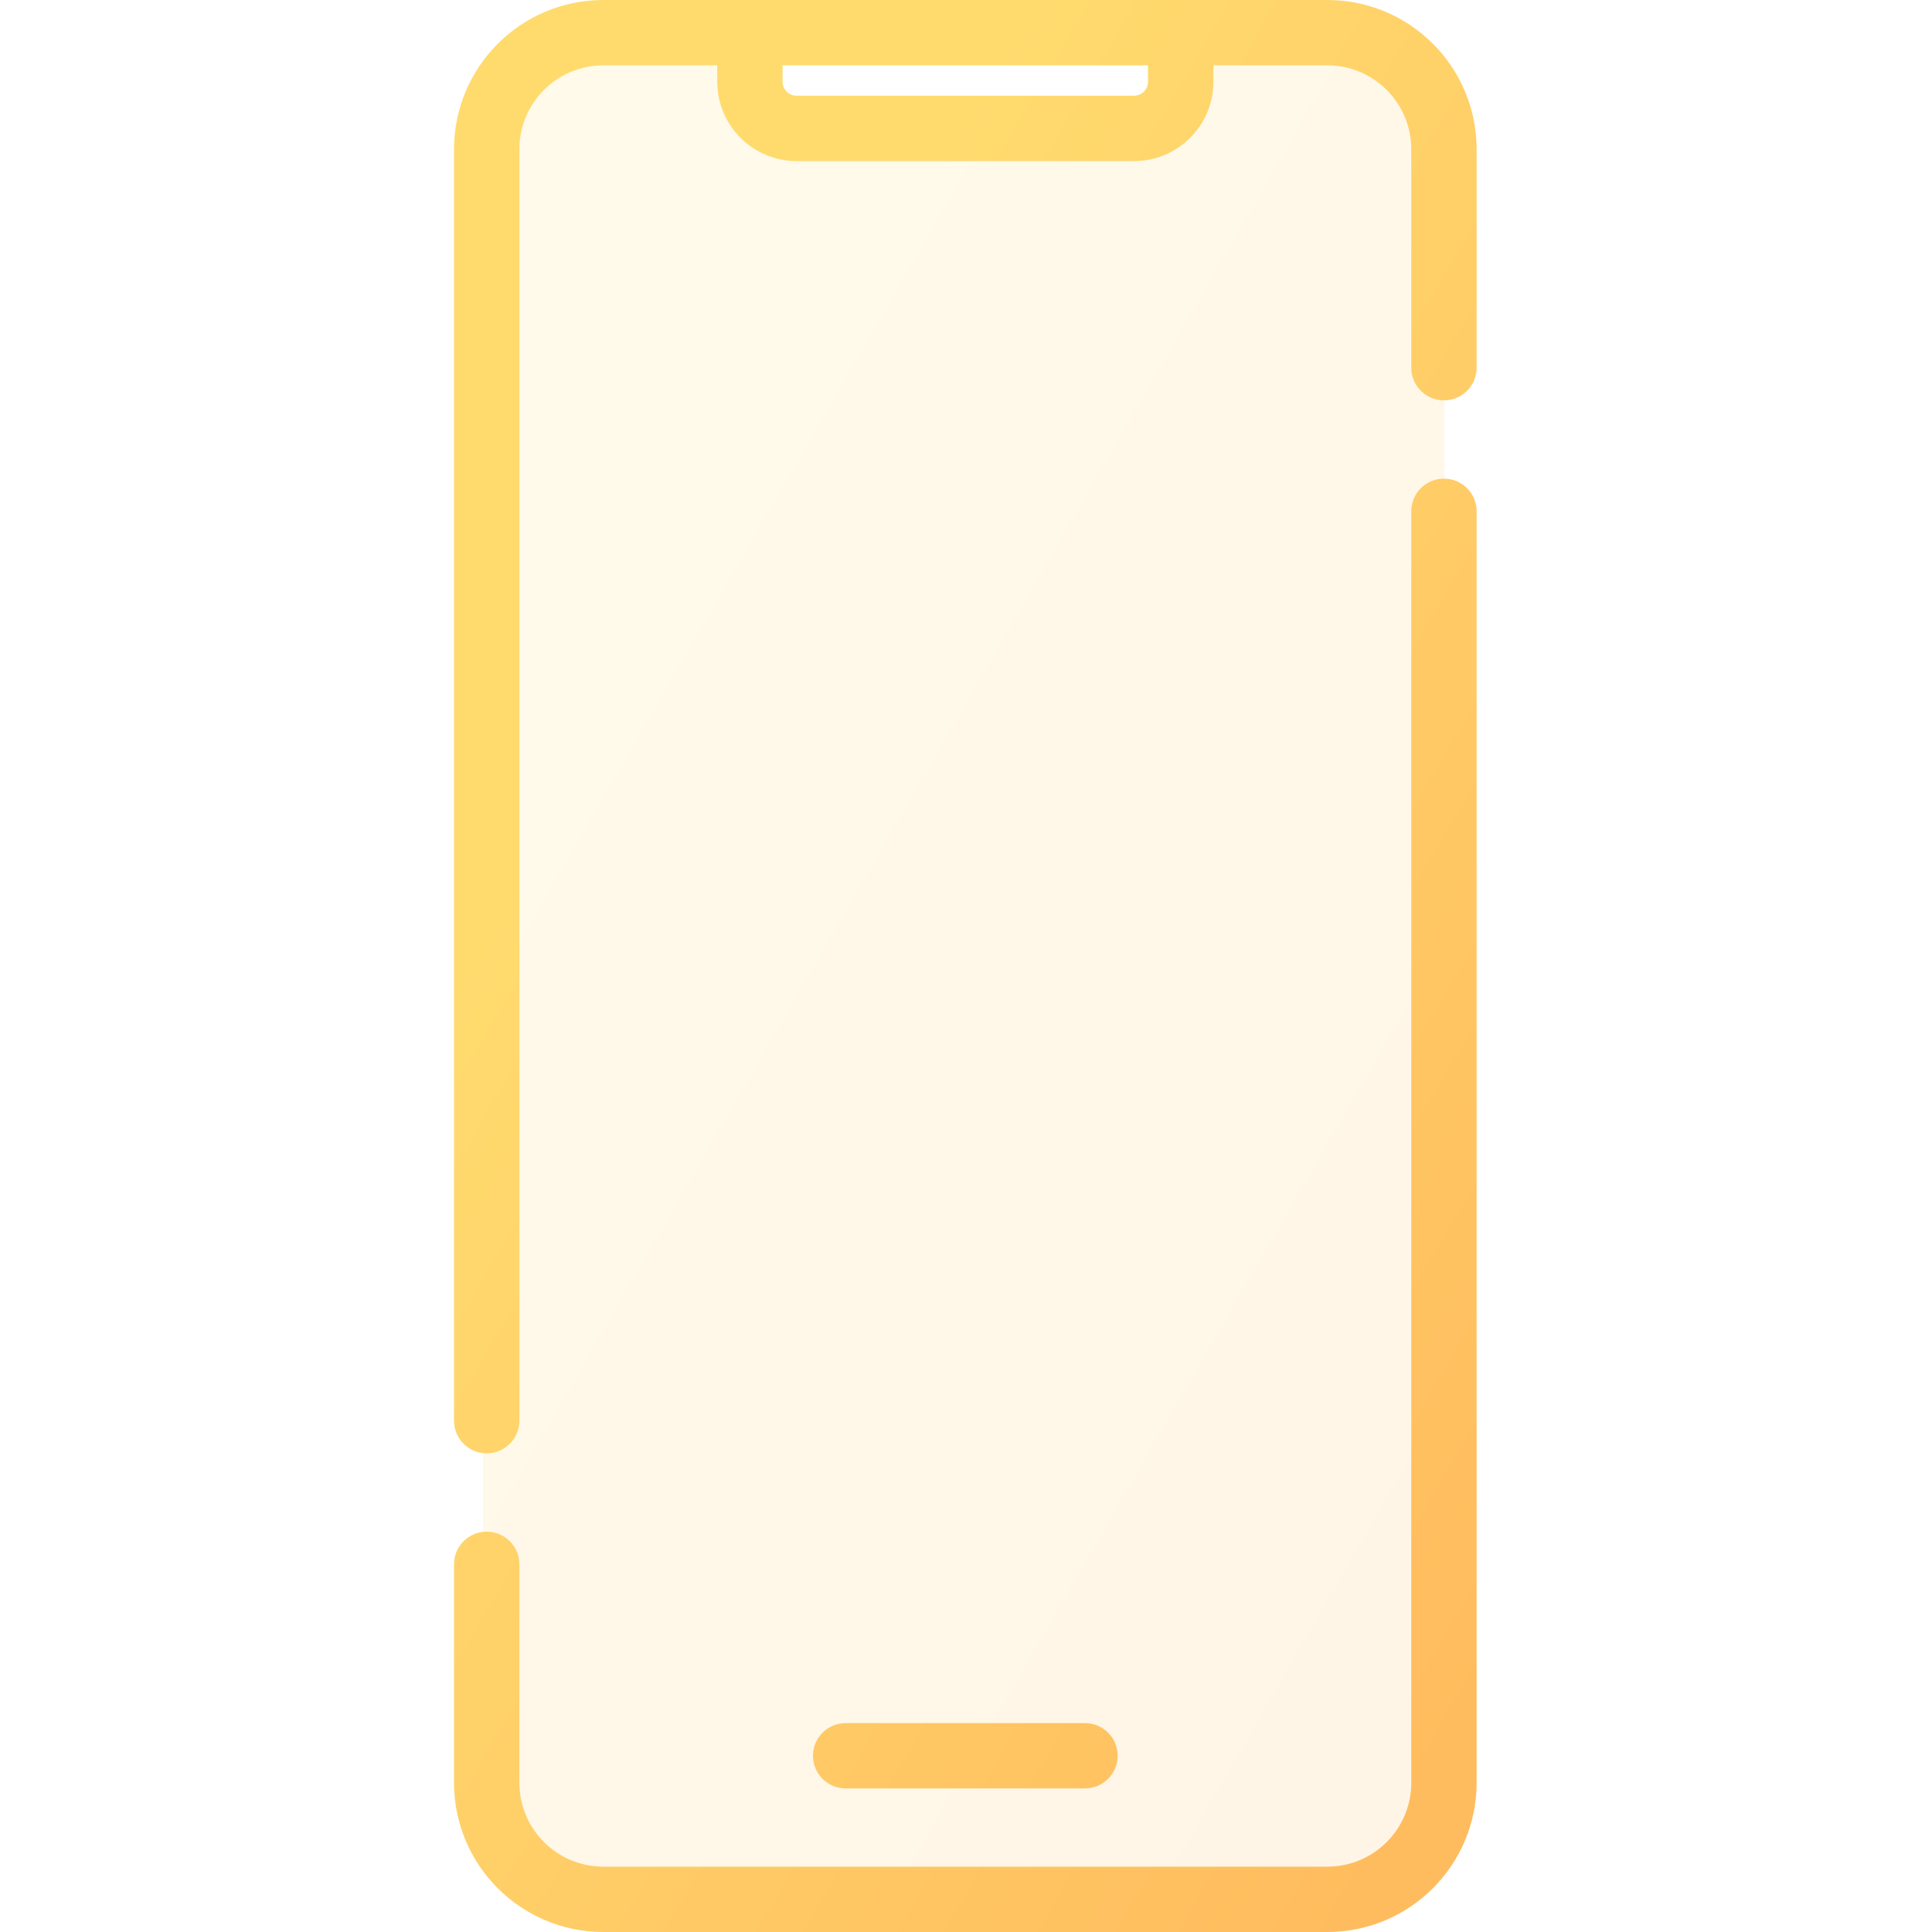
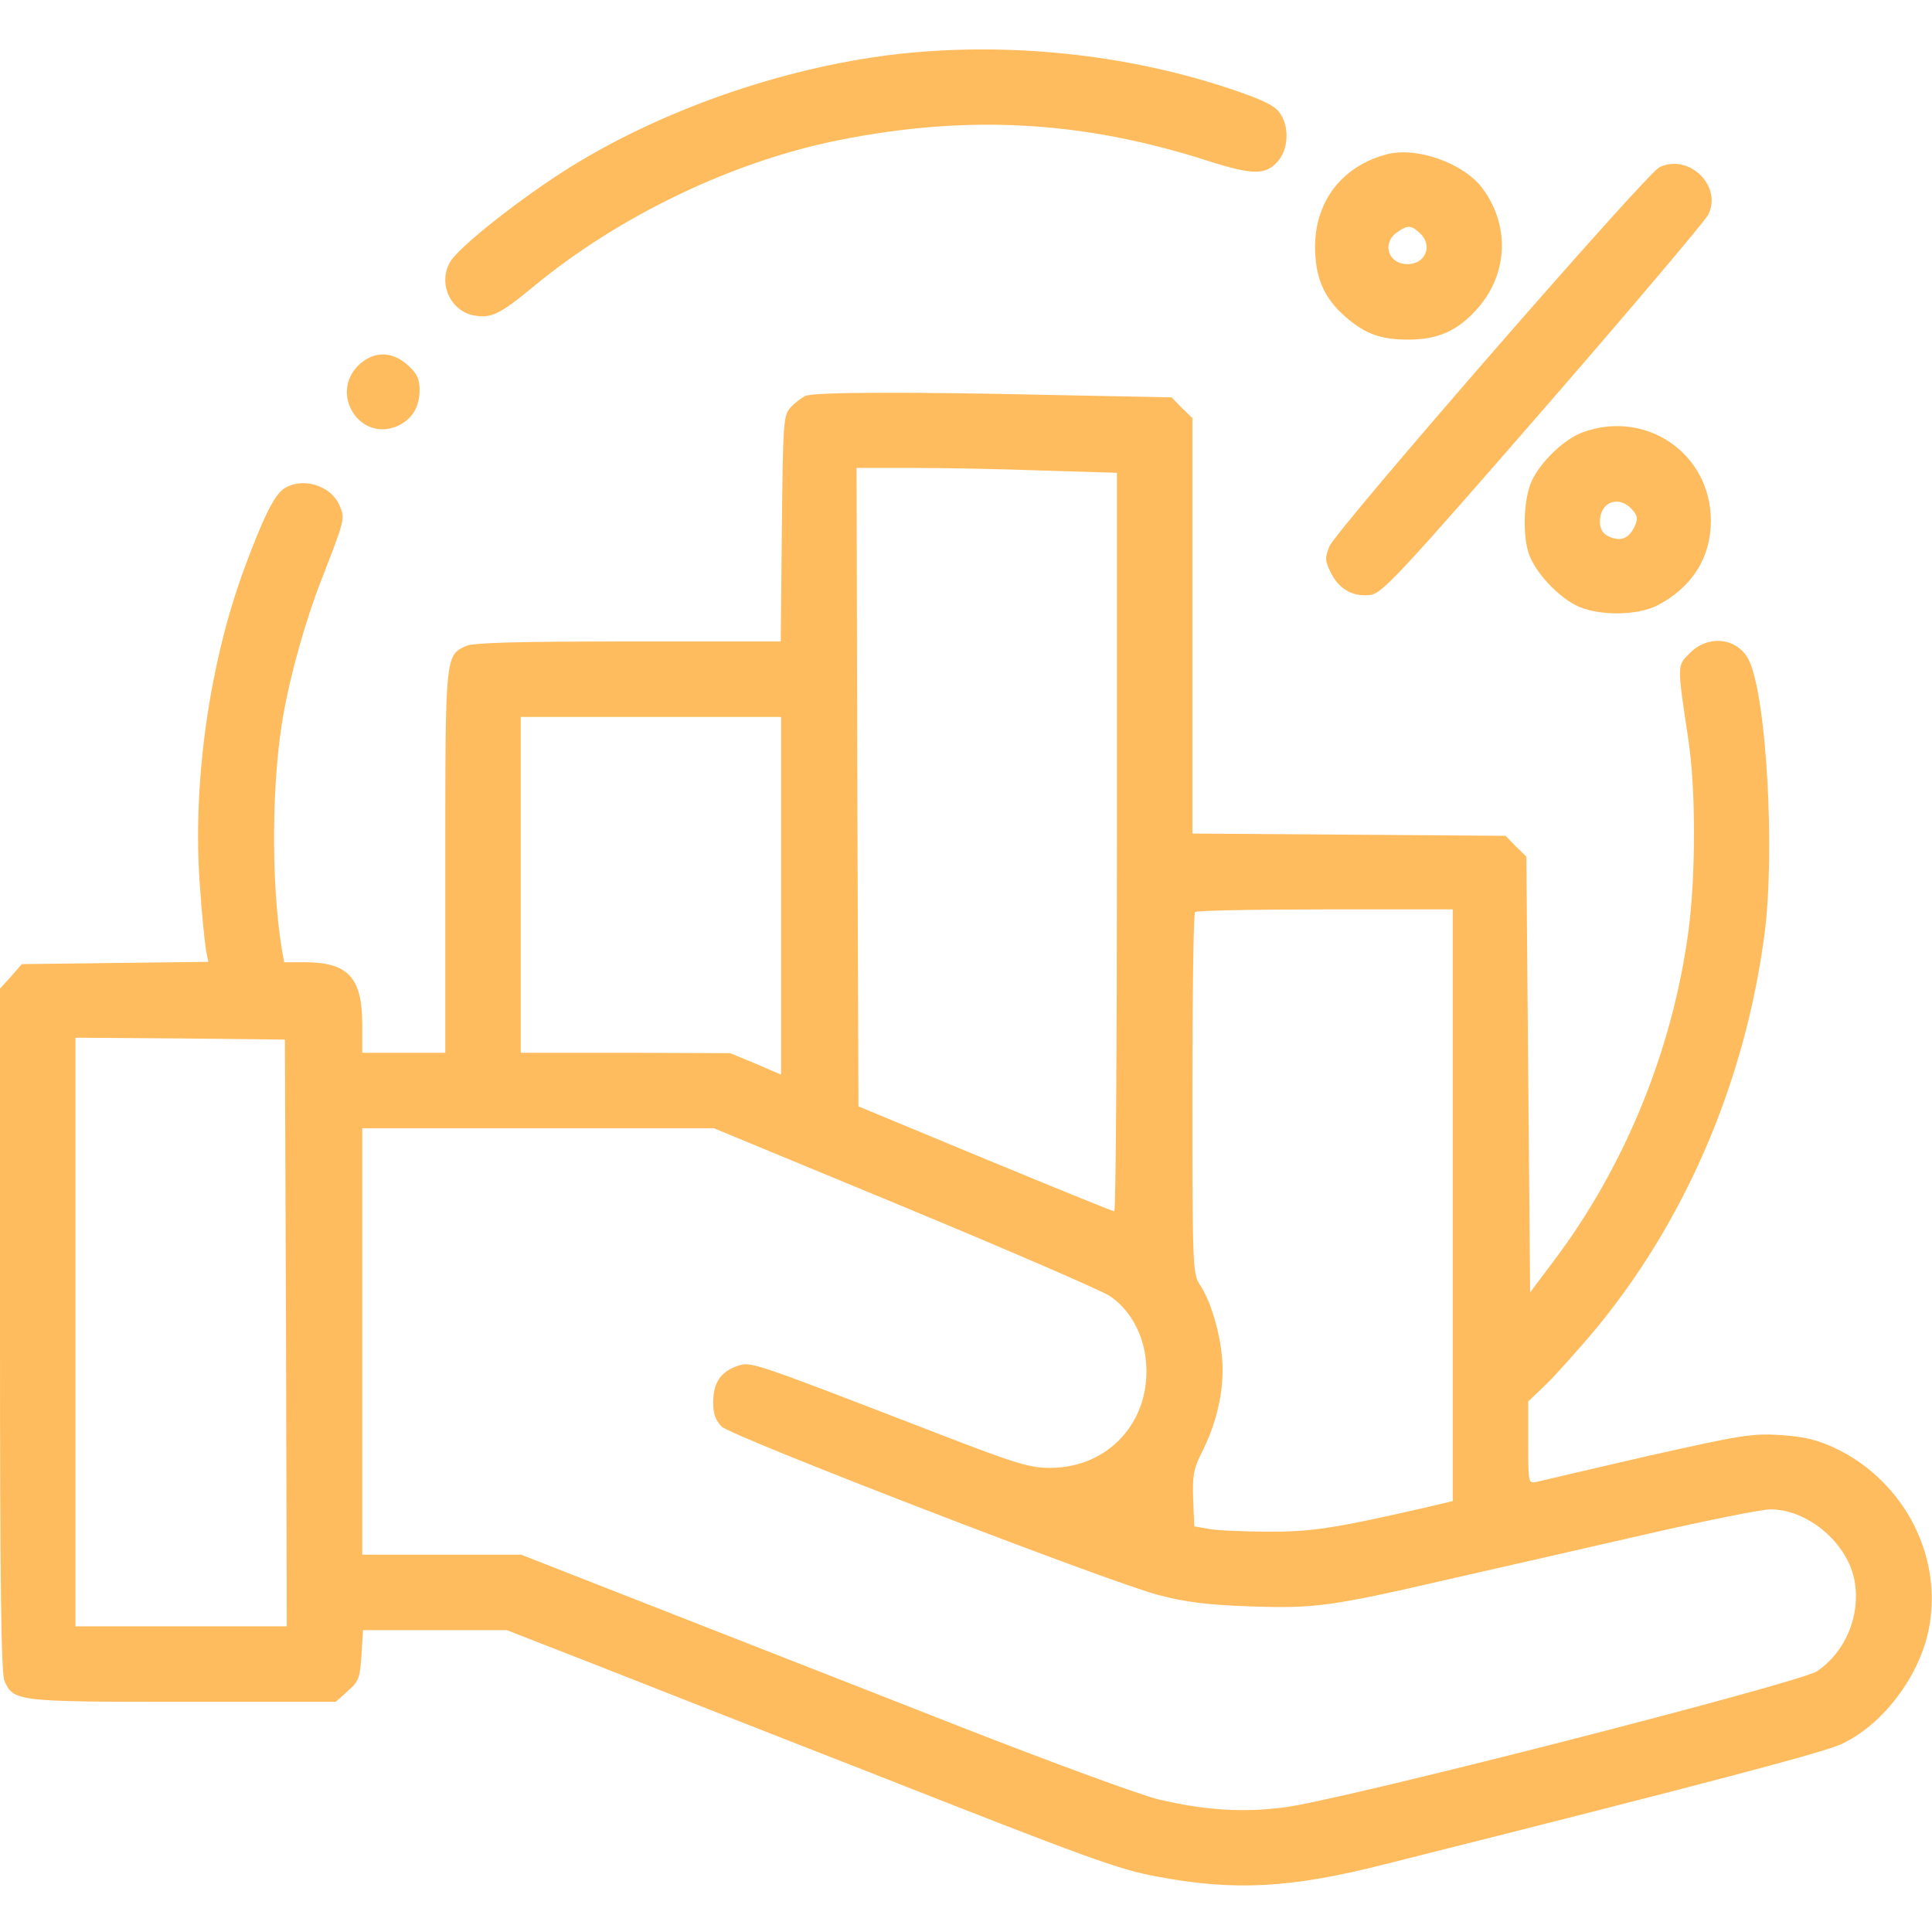
- <svg xmlns="http://www.w3.org/2000/svg" width="40" height="40" viewBox="0 0 22 40" fill="none">
-   <path opacity="0.15" fill-rule="evenodd" clip-rule="evenodd" d="M3 1C1.895 1 1 1.895 1 3V37C1 38.105 1.895 39 3 39H18.9C20.005 39 20.9 38.105 20.9 37V3C20.9 1.895 20.005 1 18.9 1H15.663V2H6.237V1H3Z" fill="url(#paint0_linear)" />
-   <path d="M8.509 35.675C8.135 35.675 7.832 35.977 7.832 36.351C7.832 36.724 8.135 37.027 8.509 37.027V35.675ZM13.463 37.027C13.837 37.027 14.14 36.724 14.14 36.351C14.14 35.977 13.837 35.675 13.463 35.675V37.027ZM0.4 29.414C0.4 29.788 0.703 30.09 1.076 30.09C1.45 30.09 1.753 29.788 1.753 29.414H0.4ZM1.753 32.387C1.753 32.013 1.45 31.711 1.076 31.711C0.703 31.711 0.4 32.013 0.4 32.387H1.753ZM20.219 7.613C20.219 7.987 20.522 8.289 20.895 8.289C21.269 8.289 21.572 7.987 21.572 7.613H20.219ZM21.572 10.586C21.572 10.212 21.269 9.91 20.895 9.91C20.522 9.91 20.219 10.212 20.219 10.586H21.572ZM18.48 38.647H3.492V40H18.48V38.647ZM3.492 1.353H6.527V0H3.492V1.353ZM5.85 1.692H7.203V0.676H5.85V1.692ZM7.493 3.335H14.479V1.982H7.493V3.335ZM6.527 1.353H15.445V0H6.527V1.353ZM15.445 1.353H18.48V0H15.445V1.353ZM16.122 1.692V0.676H14.769V1.692H16.122ZM8.509 37.027H13.463V35.675H8.509V37.027ZM1.753 29.414V3.092H0.4V29.414H1.753ZM1.753 36.908V32.387H0.4V36.908H1.753ZM20.219 3.092V7.613H21.572V3.092H20.219ZM20.219 10.586V36.908H21.572V10.586H20.219ZM14.479 3.335C15.386 3.335 16.122 2.599 16.122 1.692H14.769C14.769 1.852 14.639 1.982 14.479 1.982V3.335ZM3.492 38.647C2.531 38.647 1.753 37.869 1.753 36.908H0.4C0.4 38.616 1.784 40 3.492 40V38.647ZM18.48 40C20.188 40 21.572 38.616 21.572 36.908H20.219C20.219 37.869 19.441 38.647 18.48 38.647V40ZM18.48 1.353C19.441 1.353 20.219 2.131 20.219 3.092H21.572C21.572 1.384 20.188 0 18.48 0V1.353ZM5.85 1.692C5.85 2.599 6.586 3.335 7.493 3.335V1.982C7.333 1.982 7.203 1.852 7.203 1.692H5.85ZM3.492 0C1.784 0 0.4 1.384 0.4 3.092H1.753C1.753 2.131 2.531 1.353 3.492 1.353V0Z" fill="url(#paint1_linear)" />
+ <svg xmlns="http://www.w3.org/2000/svg" version="1.0" width="512pt" height="512pt" viewBox="0 0 512 512" preserveAspectRatio="xMidYMid meet">
+   <g transform="translate(0,512) scale(0.1,-0.1)" fill="url(#paint0_linear)" stroke="none">
+     <path d="M2400 4979 c-303 -31 -635 -144 -889 -302 -127 -79 -295 -211 -318 -251 -33 -56 0 -130 63 -142 46 -8 68 2 162 80 225 185 525 329 807 385 342 68 647 51 978 -56 120 -38 154 -38 187 4 26 34 26 92 0 126 -16 20 -52 36 -143 66 -267 87 -566 118 -847 90z" />
+     <path d="M3675 4711 c-118 -31 -190 -124 -190 -246 1 -82 23 -134 81 -185 52 -45 93 -60 166 -60 80 0 132 24 184 83 81 92 86 222 11 320 -50 65 -173 109 -252 88z m87 -208 c36 -32 17 -83 -32 -83 -51 0 -69 55 -28 84 28 20 37 20 60 -1z" />
+     <path d="M4398 4677 c-34 -15 -856 -960 -875 -1005 -12 -30 -12 -38 4 -70 22 -45 62 -66 108 -58 30 6 88 69 456 492 232 267 428 499 436 515 38 76 -51 163 -129 126z" />
+     <path d="M949 4151 c-75 -76 4 -201 102 -161 40 17 61 50 61 97 0 29 -7 43 -31 65 -43 39 -92 38 -132 -1z" />
+     <path d="M2135 4071 c-11 -5 -29 -19 -40 -31 -19 -21 -20 -38 -23 -321 l-3 -299 -404 0 c-292 0 -411 -3 -430 -12 -55 -25 -55 -24 -55 -573 l0 -505 -110 0 -110 0 0 75 c0 125 -38 165 -153 165 l-54 0 -7 40 c-28 176 -26 444 5 616 18 105 60 254 101 358 62 160 63 161 48 196 -23 55 -101 77 -149 44 -25 -18 -54 -77 -103 -209 -94 -254 -139 -575 -118 -846 5 -75 13 -150 16 -167 l6 -31 -247 -3 -247 -3 -29 -33 -29 -32 0 -905 c0 -680 3 -911 12 -930 24 -54 33 -55 472 -55 l406 0 32 29 c29 25 32 35 36 95 l4 66 191 0 190 0 246 -96 c135 -53 457 -180 716 -281 576 -227 661 -258 761 -276 205 -39 355 -31 606 33 867 218 1161 296 1208 318 106 49 201 172 229 293 45 196 -59 403 -247 492 -48 22 -82 30 -145 34 -74 5 -107 -1 -352 -56 -148 -34 -280 -65 -292 -68 -23 -5 -23 -4 -23 104 l0 109 46 44 c26 25 80 86 122 135 245 291 406 664 458 1058 29 222 5 637 -42 729 -30 58 -107 67 -156 17 -34 -34 -34 -27 -3 -234 19 -129 19 -353 0 -499 -41 -313 -167 -624 -354 -873 l-66 -88 -5 577 -5 578 -28 27 -27 28 -415 3 -415 3 0 550 0 551 -28 27 -27 28 -304 6 c-392 9 -641 8 -666 -2z m628 -198 l197 -6 0 -979 c0 -538 -3 -978 -7 -978 -5 0 -159 63 -343 139 l-335 139 -3 846 -2 846 148 0 c82 0 237 -3 345 -7z m-693 -1127 l0 -474 -67 29 -68 28 -277 1 -278 0 0 445 0 445 345 0 345 0 0 -474z m1780 -820 l0 -784 -72 -17 c-239 -55 -305 -65 -418 -64 -63 0 -133 3 -155 7 l-40 7 -3 72 c-2 60 1 80 21 120 38 74 57 150 57 224 0 73 -27 175 -60 224 -19 29 -20 46 -20 506 0 262 3 479 7 482 3 4 159 7 345 7 l338 0 0 -784z m-3092 -338 l2 -778 -280 0 -280 0 0 780 0 780 278 -2 277 -3 3 -777z m1639 333 c277 -115 522 -221 543 -235 54 -35 91 -102 97 -175 14 -156 -98 -281 -254 -281 -54 0 -90 11 -285 86 -515 199 -507 196 -544 184 -44 -15 -64 -45 -64 -96 0 -31 6 -48 23 -65 29 -27 1021 -410 1157 -446 72 -19 130 -26 240 -30 172 -6 215 -1 530 72 129 29 364 83 522 119 157 36 306 66 330 66 100 0 206 -91 223 -191 16 -91 -25 -188 -100 -238 -46 -31 -1272 -345 -1414 -361 -109 -14 -210 -7 -329 21 -45 10 -290 100 -545 200 -254 100 -616 241 -804 315 l-342 134 -210 0 -211 0 0 565 0 565 466 0 466 0 505 -209z" />
+     <path d="M4196 3975 c-49 -17 -113 -78 -137 -130 -22 -48 -25 -151 -5 -199 19 -47 73 -104 120 -129 57 -30 165 -30 221 0 90 48 139 126 139 223 0 177 -170 295 -338 235z m129 -205 c15 -17 16 -24 7 -45 -15 -32 -37 -41 -68 -27 -17 8 -24 20 -24 40 0 52 50 71 85 32z" />
+   </g>
  <defs>
-     <linearGradient id="paint0_linear" x1="2.128" y1="1" x2="30.702" y2="17.524" gradientUnits="userSpaceOnUse">
+     <linearGradient id="paint0_linear" x1="3.267" y1="1" x2="37.8" y2="39.133" gradientUnits="userSpaceOnUse">
      <stop offset="0.259" stop-color="#FFDB6E" />
      <stop offset="1" stop-color="#FFBC5E" />
    </linearGradient>
-     <linearGradient id="paint1_linear" x1="1.6" y1="8.08974e-07" x2="31.837" y2="17.673" gradientUnits="userSpaceOnUse">
+     <linearGradient id="paint1_linear" x1="29.602" y1="29.21" x2="36.178" y2="36.448" gradientUnits="userSpaceOnUse">
+       <stop offset="0.259" stop-color="#FFDB6E" />
+       <stop offset="1" stop-color="#FFBC5E" />
+     </linearGradient>
+     <linearGradient id="paint2_linear" x1="29.602" y1="29.21" x2="36.178" y2="36.448" gradientUnits="userSpaceOnUse">
+       <stop offset="0.259" stop-color="#FFDB6E" />
+       <stop offset="1" stop-color="#FFBC5E" />
+     </linearGradient>
+     <linearGradient id="paint3_linear" x1="3.267" y1="1" x2="37.8" y2="39.133" gradientUnits="userSpaceOnUse">
+       <stop offset="0.259" stop-color="#FFDB6E" />
+       <stop offset="1" stop-color="#FFBC5E" />
+     </linearGradient>
+     <linearGradient id="paint4_linear" x1="3.267" y1="1" x2="37.8" y2="39.133" gradientUnits="userSpaceOnUse">
      <stop offset="0.259" stop-color="#FFDB6E" />
      <stop offset="1" stop-color="#FFBC5E" />
    </linearGradient>
  </defs>
</svg>
